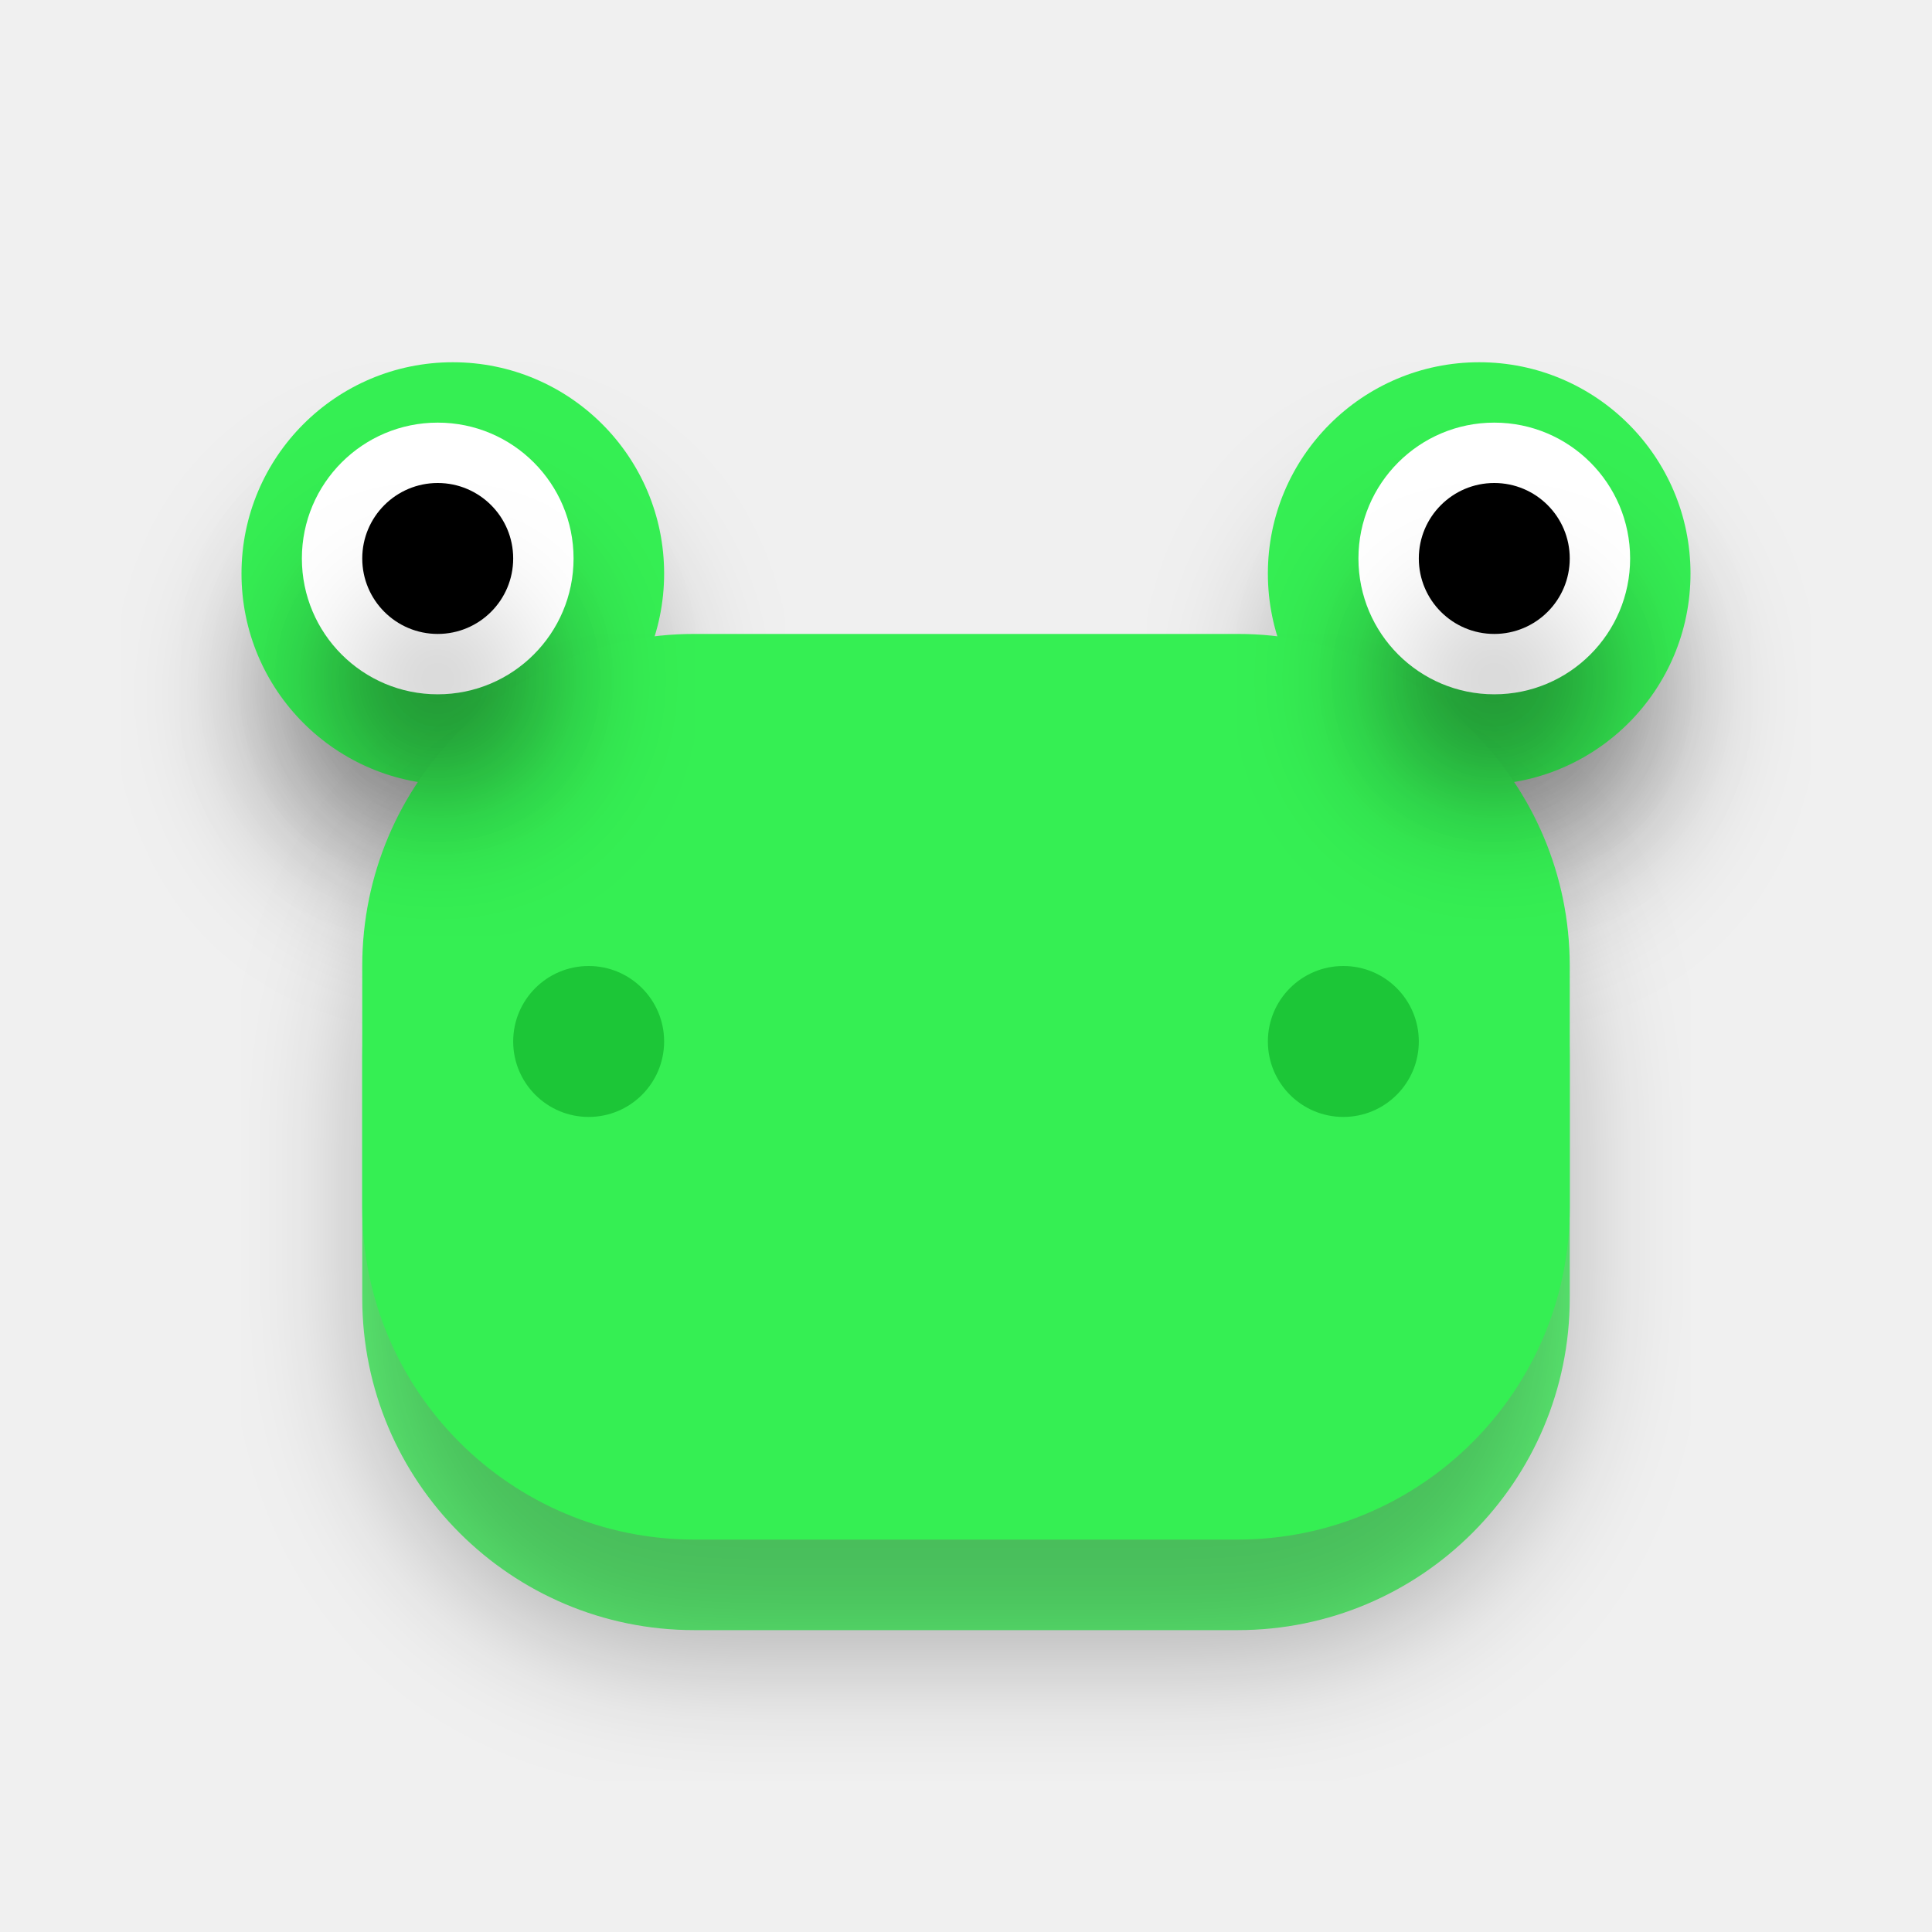
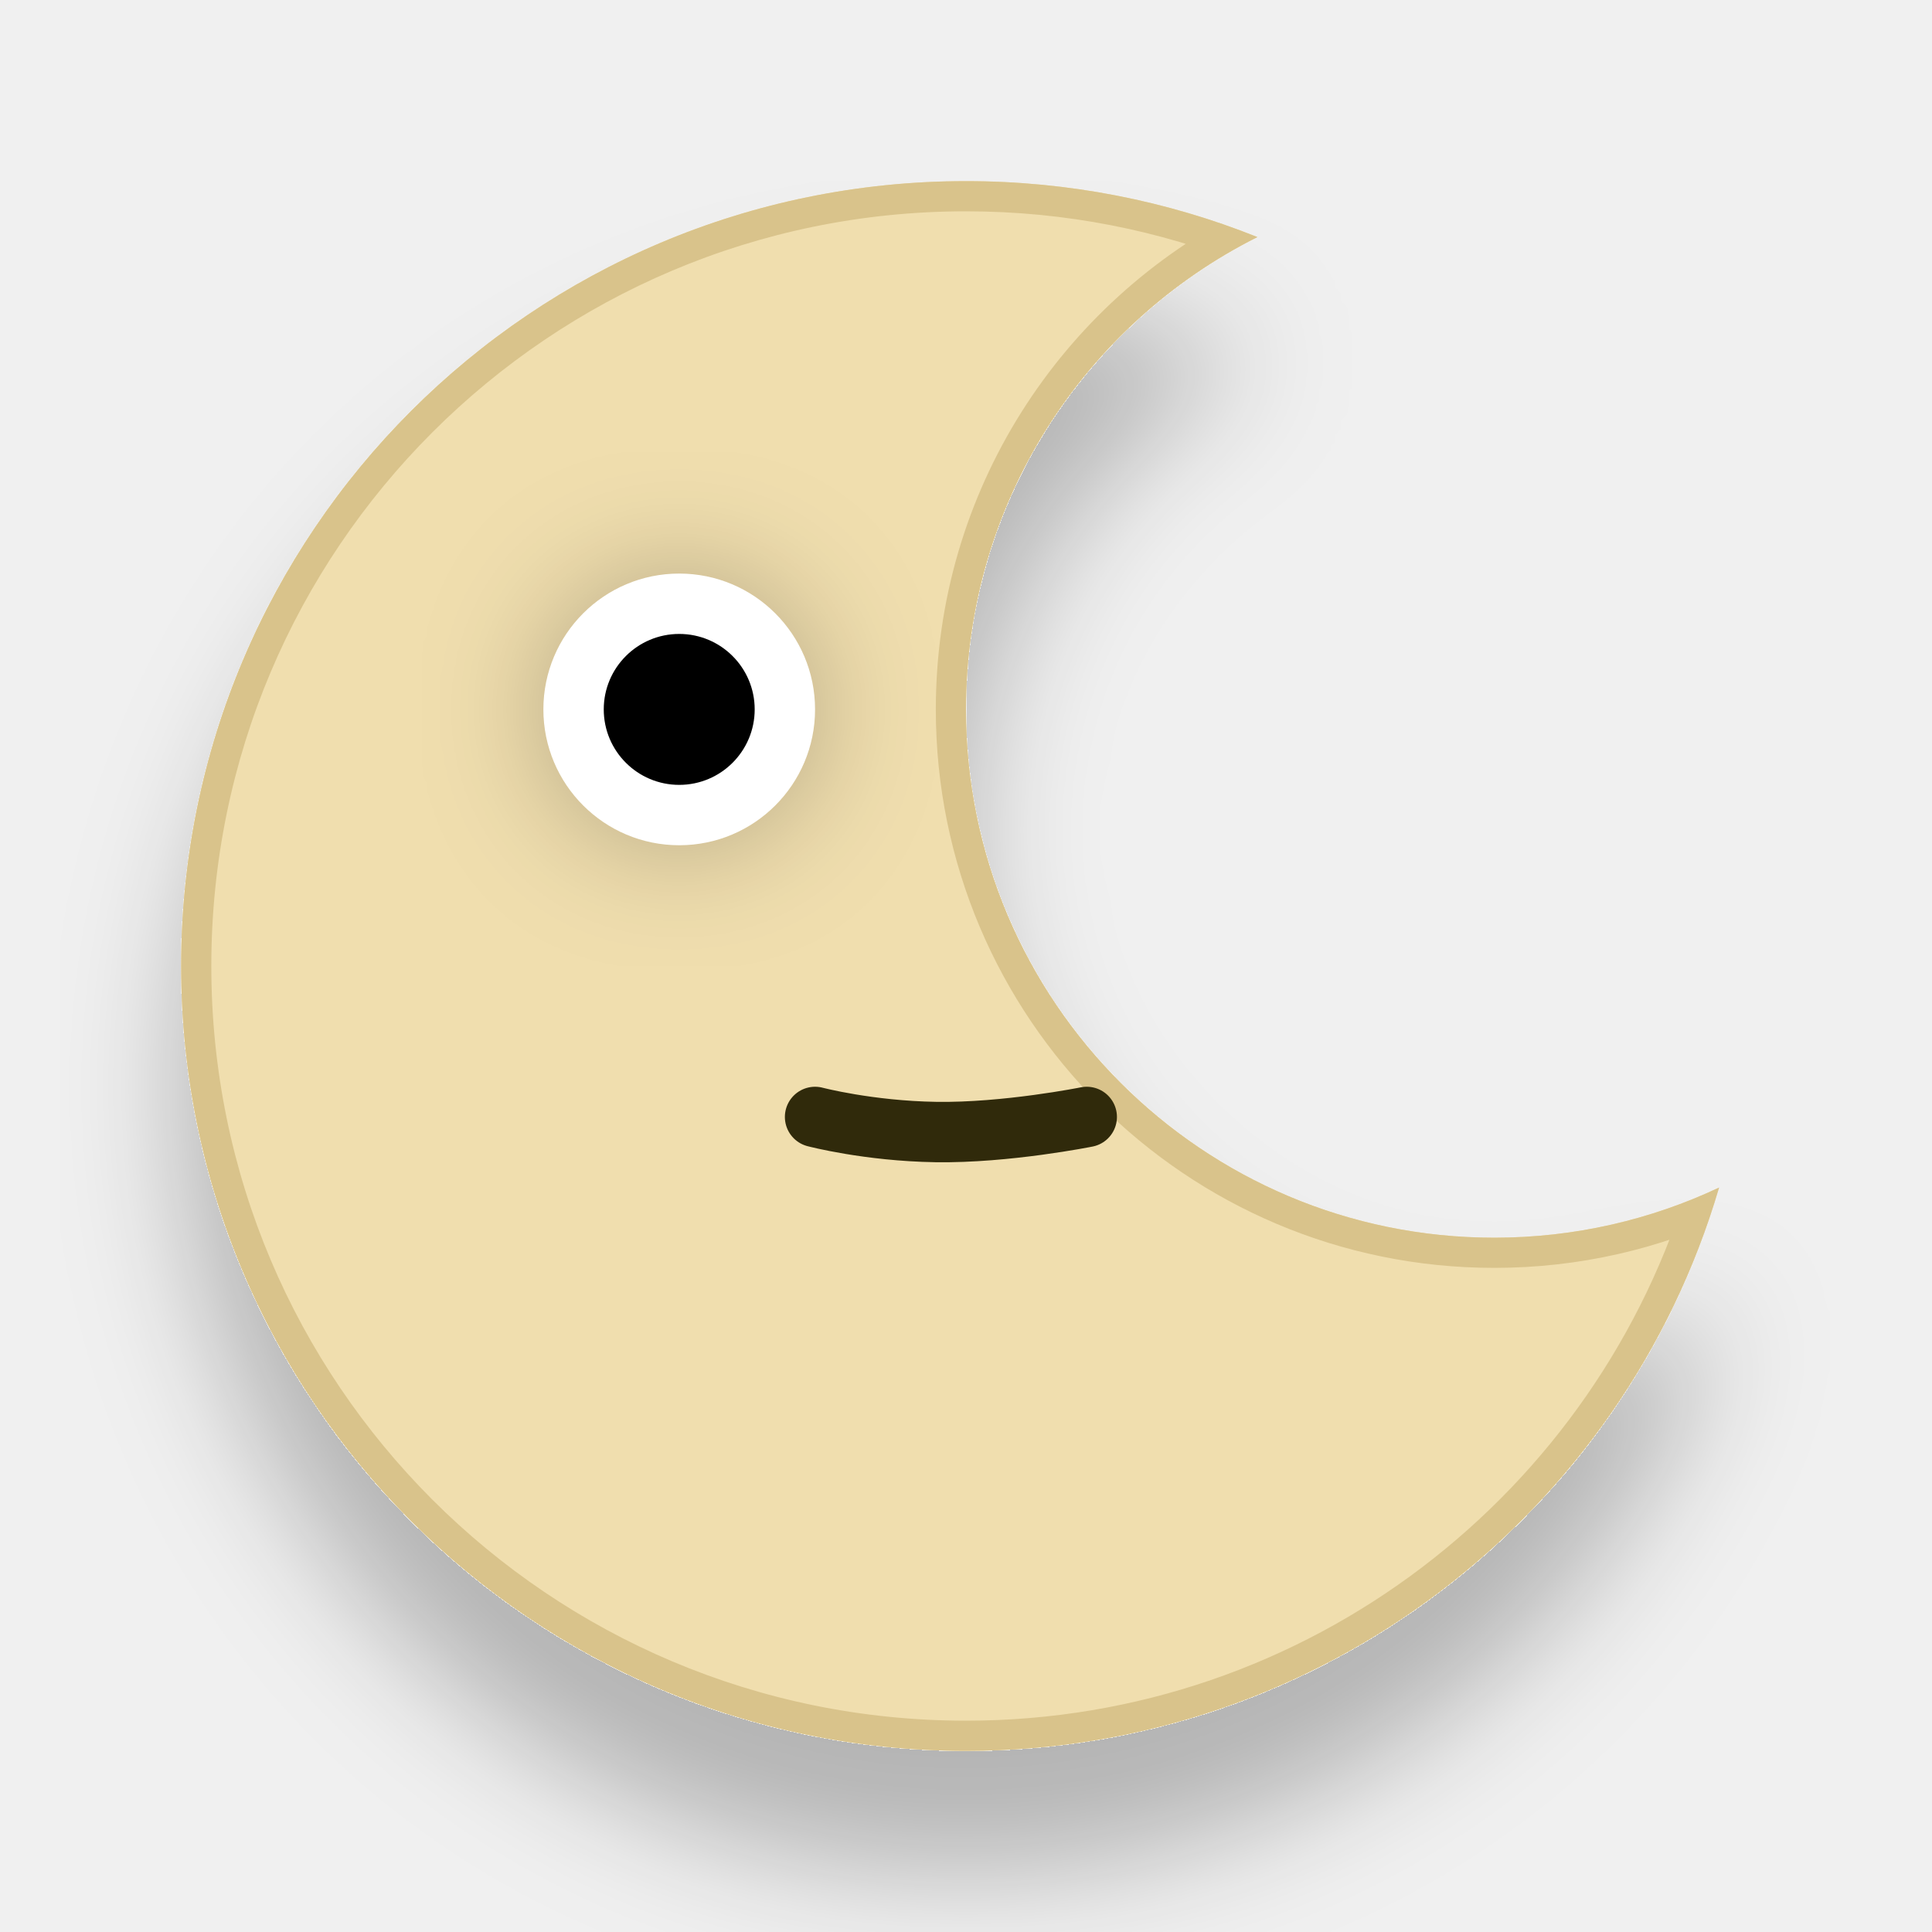
<svg xmlns="http://www.w3.org/2000/svg" width="64" height="64" viewBox="0 0 64 64" fill="none">
-   <g filter="url(#filter0_d)">
-     <circle cx="15" cy="19" r="7" fill="#35EF53" />
+   <g clip-path="url(#clip0_1936_2)">
+     <g filter="url(#filter0_d_1936_2)">
+       <mask id="path-1-inside-1_1936_2" fill="white">
+         <path d="M32 6C35.412 6 38.67 6.658 41.655 7.853C35.929 10.729 32 16.655 32 23.5C32 33.165 39.835 41 49.5 41C52.164 41 54.687 40.403 56.947 39.339C53.779 50.124 43.811 58 32 58C17.641 58 6 46.359 6 32C6 17.641 17.641 6 32 6Z" />
+       </mask>
+       <path d="M32 6C35.412 6 38.67 6.658 41.655 7.853C35.929 10.729 32 16.655 32 23.5C32 33.165 39.835 41 49.5 41C52.164 41 54.687 40.403 56.947 39.339C53.779 50.124 43.811 58 32 58C17.641 58 6 46.359 6 32C6 17.641 17.641 6 32 6Z" fill="#F0DEAE" />
+       <path d="M41.655 7.853L42.104 8.746L44.089 7.749L42.027 6.924L41.655 7.853ZM56.947 39.339L57.907 39.621L58.534 37.486L56.521 38.434L56.947 39.339ZM32 6V7C35.282 7 38.415 7.633 41.284 8.781L41.655 7.853L42.027 6.924C38.925 5.683 35.541 5 32 5V6ZM41.655 7.853L41.206 6.959C35.156 9.998 31 16.263 31 23.5H32H33C33 17.048 36.703 11.459 42.104 8.746L41.655 7.853ZM32 23.5H31C31 33.717 39.283 42 49.5 42V41V40C40.387 40 33 32.613 33 23.5H32ZM49.5 41V42C52.314 42 54.983 41.369 57.373 40.243L56.947 39.339L56.521 38.434C54.391 39.437 52.013 40 49.5 40V41ZM56.947 39.339L55.988 39.057C52.942 49.429 43.355 57 32 57V58V59C44.267 59 54.617 50.82 57.907 39.621L56.947 39.339ZM32 58V57C18.193 57 7 45.807 7 32H6H5C5 46.912 17.088 59 32 59V58ZM6 32H7C7 18.193 18.193 7 32 7V6V5C17.088 5 5 17.088 5 32H6Z" fill="#D9C38B" mask="url(#path-1-inside-1_1936_2)" />
+     </g>
+     <path d="M27 37C27 37 28.764 37.465 31 37.5C33.334 37.537 36 37 36 37" stroke="#302A0B" stroke-width="2" stroke-linecap="round" stroke-linejoin="round" />
+     <g filter="url(#filter1_d_1936_2)">
+       <circle cx="22.5" cy="23.5" r="4.5" fill="white" />
+     </g>
+     <circle cx="22.5" cy="23.5" r="2.5" fill="black" />
  </g>
-   <g filter="url(#filter1_d)">
-     <circle cx="49" cy="19" r="7" fill="#35EF53" />
-   </g>
-   <rect x="12" y="24" width="40" height="30" rx="11" fill="#61FC79" />
-   <g filter="url(#filter2_d)">
-     <rect x="12" y="21" width="40" height="30" rx="11" fill="#35EF53" />
-   </g>
-   <g filter="url(#filter3_d)">
-     <circle cx="14.5" cy="18.5" r="4.5" fill="white" />
-   </g>
-   <g filter="url(#filter4_d)">
-     <circle cx="14.5" cy="18.5" r="2.5" fill="black" />
-   </g>
-   <g filter="url(#filter5_d)">
-     <circle cx="49.5" cy="18.5" r="4.5" fill="white" />
-   </g>
-   <g filter="url(#filter6_d)">
-     <circle cx="49.5" cy="18.5" r="2.5" fill="black" />
-   </g>
-   <circle cx="19.5" cy="34.5" r="2.5" fill="#1CC637" />
-   <path d="M47 34.5C47 35.881 45.881 37 44.5 37C43.119 37 42 35.881 42 34.5C42 33.119 43.119 32 44.5 32C45.881 32 47 33.119 47 34.5Z" fill="#1CC637" />
  <defs>
-     <filter id="filter0_d" x="4" y="12" width="22" height="22" filterUnits="userSpaceOnUse" color-interpolation-filters="sRGB">
+     <filter id="filter0_d_1936_2" x="2" y="6" width="58.947" height="60" filterUnits="userSpaceOnUse" color-interpolation-filters="sRGB">
      <feFlood flood-opacity="0" result="BackgroundImageFix" />
-       <feColorMatrix in="SourceAlpha" type="matrix" values="0 0 0 0 0 0 0 0 0 0 0 0 0 0 0 0 0 0 127 0" />
+       <feColorMatrix in="SourceAlpha" type="matrix" values="0 0 0 0 0 0 0 0 0 0 0 0 0 0 0 0 0 0 127 0" result="hardAlpha" />
      <feOffset dy="4" />
      <feGaussianBlur stdDeviation="2" />
+       <feComposite in2="hardAlpha" operator="out" />
      <feColorMatrix type="matrix" values="0 0 0 0 0 0 0 0 0 0 0 0 0 0 0 0 0 0 0.25 0" />
-       <feBlend mode="normal" in2="BackgroundImageFix" result="effect1_dropShadow" />
-       <feBlend mode="normal" in="SourceGraphic" in2="effect1_dropShadow" result="shape" />
+       <feBlend mode="normal" in2="BackgroundImageFix" result="effect1_dropShadow_1936_2" />
+       <feBlend mode="normal" in="SourceGraphic" in2="effect1_dropShadow_1936_2" result="shape" />
    </filter>
-     <filter id="filter1_d" x="38" y="12" width="22" height="22" filterUnits="userSpaceOnUse" color-interpolation-filters="sRGB">
+     <filter id="filter1_d_1936_2" x="14" y="15" width="17" height="17" filterUnits="userSpaceOnUse" color-interpolation-filters="sRGB">
      <feFlood flood-opacity="0" result="BackgroundImageFix" />
-       <feColorMatrix in="SourceAlpha" type="matrix" values="0 0 0 0 0 0 0 0 0 0 0 0 0 0 0 0 0 0 127 0" />
-       <feOffset dy="4" />
+       <feColorMatrix in="SourceAlpha" type="matrix" values="0 0 0 0 0 0 0 0 0 0 0 0 0 0 0 0 0 0 127 0" result="hardAlpha" />
+       <feOffset />
      <feGaussianBlur stdDeviation="2" />
      <feColorMatrix type="matrix" values="0 0 0 0 0 0 0 0 0 0 0 0 0 0 0 0 0 0 0.25 0" />
-       <feBlend mode="normal" in2="BackgroundImageFix" result="effect1_dropShadow" />
-       <feBlend mode="normal" in="SourceGraphic" in2="effect1_dropShadow" result="shape" />
+       <feBlend mode="normal" in2="BackgroundImageFix" result="effect1_dropShadow_1936_2" />
+       <feBlend mode="normal" in="SourceGraphic" in2="effect1_dropShadow_1936_2" result="shape" />
    </filter>
-     <filter id="filter2_d" x="8" y="21" width="48" height="38" filterUnits="userSpaceOnUse" color-interpolation-filters="sRGB">
-       <feFlood flood-opacity="0" result="BackgroundImageFix" />
-       <feColorMatrix in="SourceAlpha" type="matrix" values="0 0 0 0 0 0 0 0 0 0 0 0 0 0 0 0 0 0 127 0" />
-       <feOffset dy="4" />
-       <feGaussianBlur stdDeviation="2" />
-       <feColorMatrix type="matrix" values="0 0 0 0 0 0 0 0 0 0 0 0 0 0 0 0 0 0 0.25 0" />
-       <feBlend mode="normal" in2="BackgroundImageFix" result="effect1_dropShadow" />
-       <feBlend mode="normal" in="SourceGraphic" in2="effect1_dropShadow" result="shape" />
-     </filter>
-     <filter id="filter3_d" x="6" y="14" width="17" height="17" filterUnits="userSpaceOnUse" color-interpolation-filters="sRGB">
-       <feFlood flood-opacity="0" result="BackgroundImageFix" />
-       <feColorMatrix in="SourceAlpha" type="matrix" values="0 0 0 0 0 0 0 0 0 0 0 0 0 0 0 0 0 0 127 0" />
-       <feOffset dy="4" />
-       <feGaussianBlur stdDeviation="2" />
-       <feColorMatrix type="matrix" values="0 0 0 0 0 0 0 0 0 0 0 0 0 0 0 0 0 0 0.25 0" />
-       <feBlend mode="normal" in2="BackgroundImageFix" result="effect1_dropShadow" />
-       <feBlend mode="normal" in="SourceGraphic" in2="effect1_dropShadow" result="shape" />
-     </filter>
-     <filter id="filter4_d" x="8" y="16" width="13" height="13" filterUnits="userSpaceOnUse" color-interpolation-filters="sRGB">
-       <feFlood flood-opacity="0" result="BackgroundImageFix" />
-       <feColorMatrix in="SourceAlpha" type="matrix" values="0 0 0 0 0 0 0 0 0 0 0 0 0 0 0 0 0 0 127 0" />
-       <feOffset dy="4" />
-       <feGaussianBlur stdDeviation="2" />
-       <feColorMatrix type="matrix" values="0 0 0 0 0 0 0 0 0 0 0 0 0 0 0 0 0 0 0.25 0" />
-       <feBlend mode="normal" in2="BackgroundImageFix" result="effect1_dropShadow" />
-       <feBlend mode="normal" in="SourceGraphic" in2="effect1_dropShadow" result="shape" />
-     </filter>
-     <filter id="filter5_d" x="41" y="14" width="17" height="17" filterUnits="userSpaceOnUse" color-interpolation-filters="sRGB">
-       <feFlood flood-opacity="0" result="BackgroundImageFix" />
-       <feColorMatrix in="SourceAlpha" type="matrix" values="0 0 0 0 0 0 0 0 0 0 0 0 0 0 0 0 0 0 127 0" />
-       <feOffset dy="4" />
-       <feGaussianBlur stdDeviation="2" />
-       <feColorMatrix type="matrix" values="0 0 0 0 0 0 0 0 0 0 0 0 0 0 0 0 0 0 0.25 0" />
-       <feBlend mode="normal" in2="BackgroundImageFix" result="effect1_dropShadow" />
-       <feBlend mode="normal" in="SourceGraphic" in2="effect1_dropShadow" result="shape" />
-     </filter>
-     <filter id="filter6_d" x="43" y="16" width="13" height="13" filterUnits="userSpaceOnUse" color-interpolation-filters="sRGB">
-       <feFlood flood-opacity="0" result="BackgroundImageFix" />
-       <feColorMatrix in="SourceAlpha" type="matrix" values="0 0 0 0 0 0 0 0 0 0 0 0 0 0 0 0 0 0 127 0" />
-       <feOffset dy="4" />
-       <feGaussianBlur stdDeviation="2" />
-       <feColorMatrix type="matrix" values="0 0 0 0 0 0 0 0 0 0 0 0 0 0 0 0 0 0 0.25 0" />
-       <feBlend mode="normal" in2="BackgroundImageFix" result="effect1_dropShadow" />
-       <feBlend mode="normal" in="SourceGraphic" in2="effect1_dropShadow" result="shape" />
-     </filter>
+     <clipPath id="clip0_1936_2">
+       <rect width="64" height="64" fill="white" />
+     </clipPath>
  </defs>
</svg>
